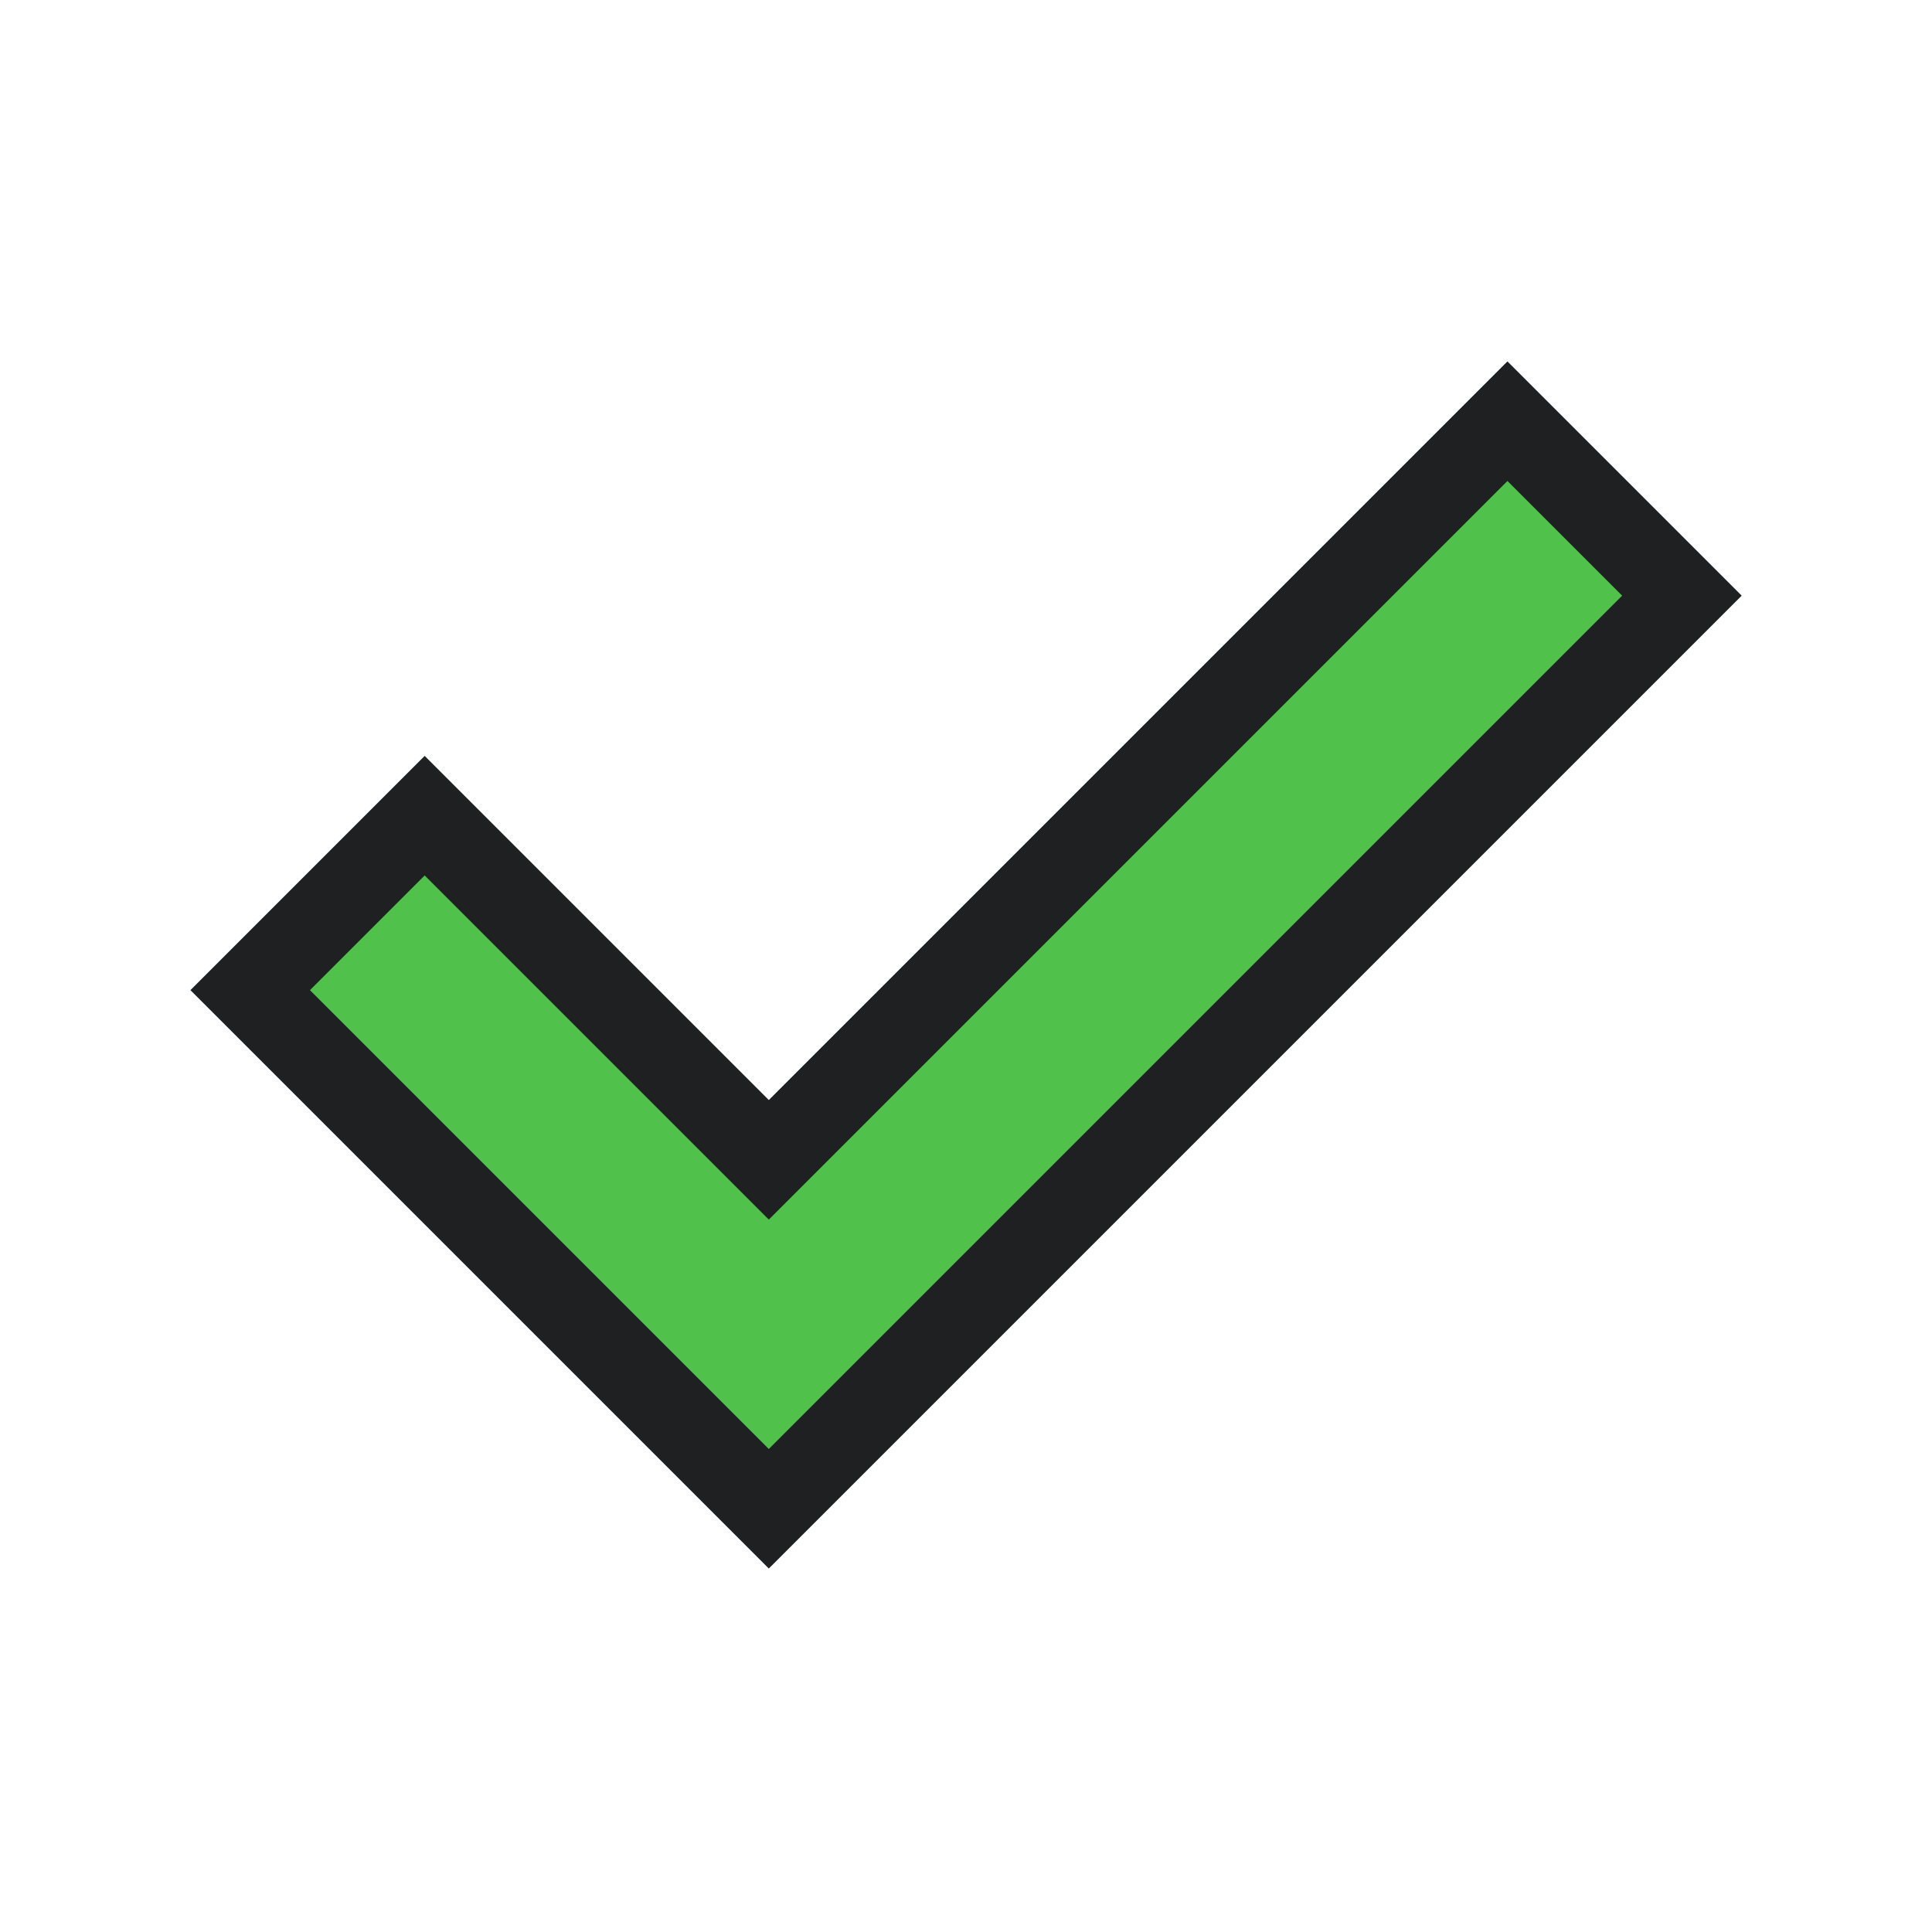
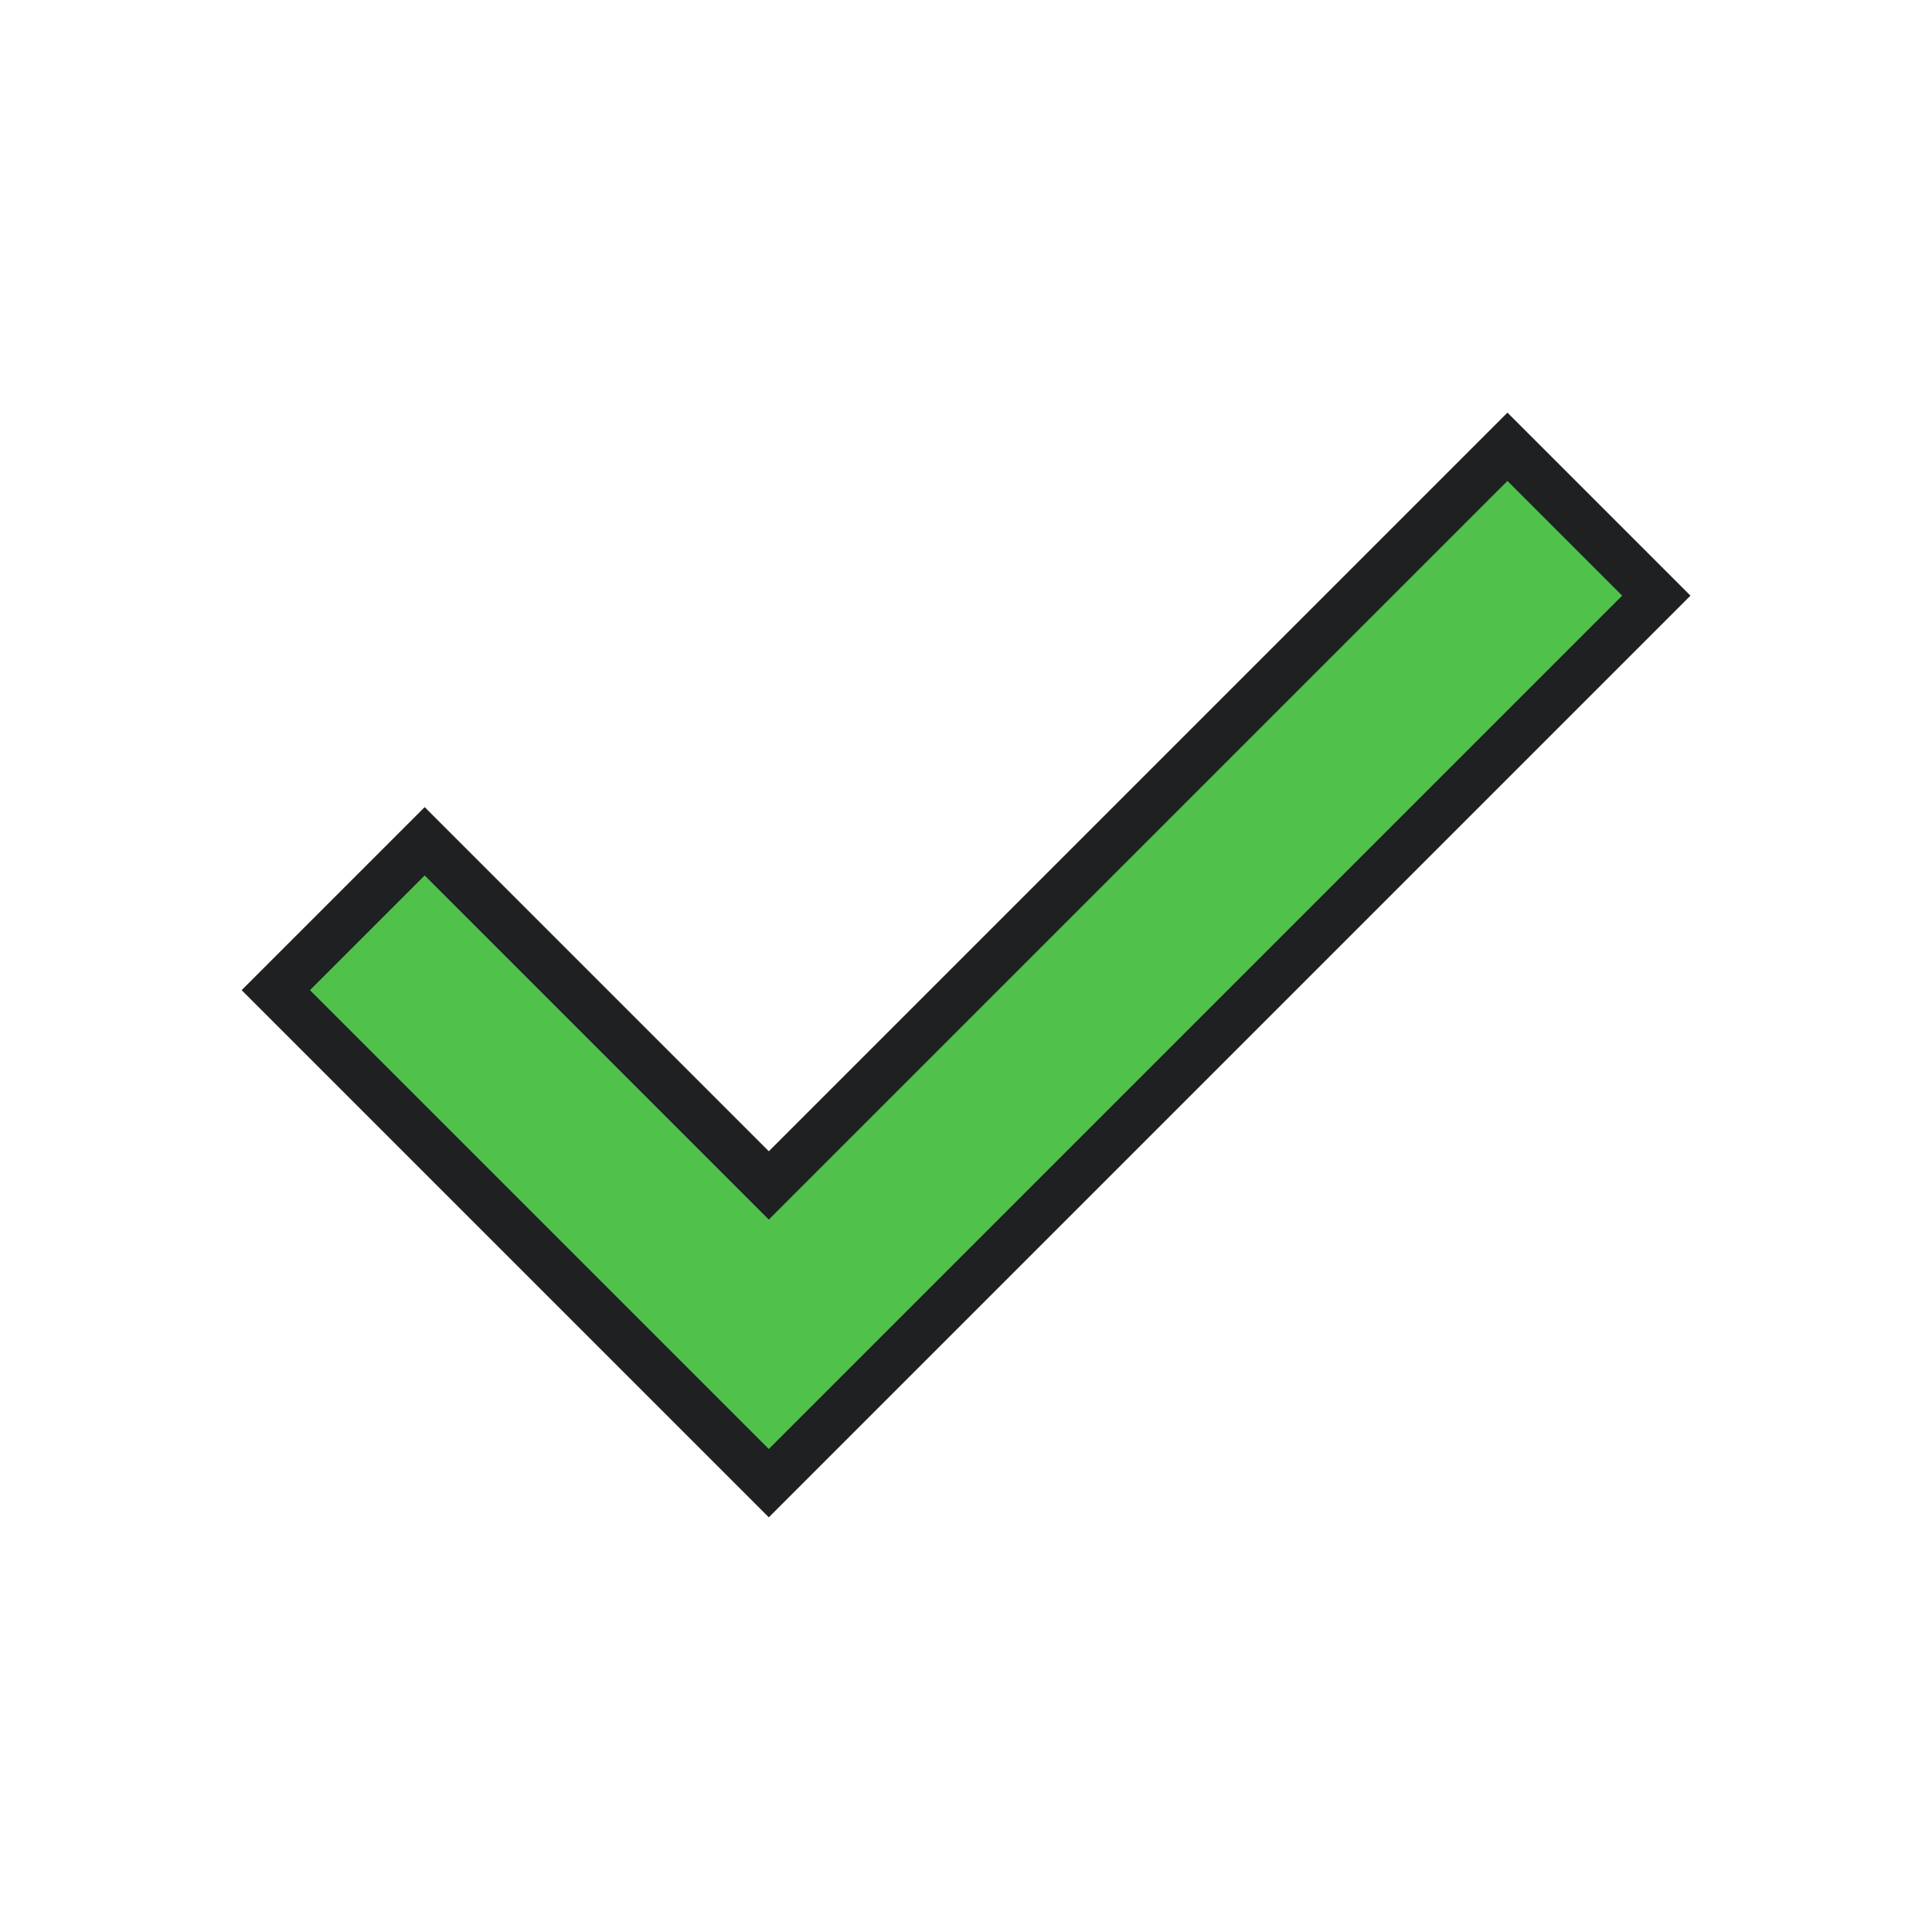
<svg xmlns="http://www.w3.org/2000/svg" height="16" width="16">
  <defs>
    <style type="text/css" id="current-color-scheme">
      .ColorScheme-PositiveText {
        color: #50c24b;
      }

      .ColorScheme-Background {
        color: #1e2022;
      }
    </style>
    <path id="icon" d="m 6.367,12 -3.8,-3.8 0.95,-0.95 2.85,2.85 6.117,-6.117 0.95,0.95 z" />
  </defs>
-   <use href="#icon" class="ColorScheme-Background" stroke="currentColor" stroke-width="1.4" />
+   <use href="#icon" class="ColorScheme-Background" stroke="currentColor" stroke-width="0.8" />
  <use href="#icon" class="ColorScheme-PositiveText" fill="currentColor" />
</svg>
